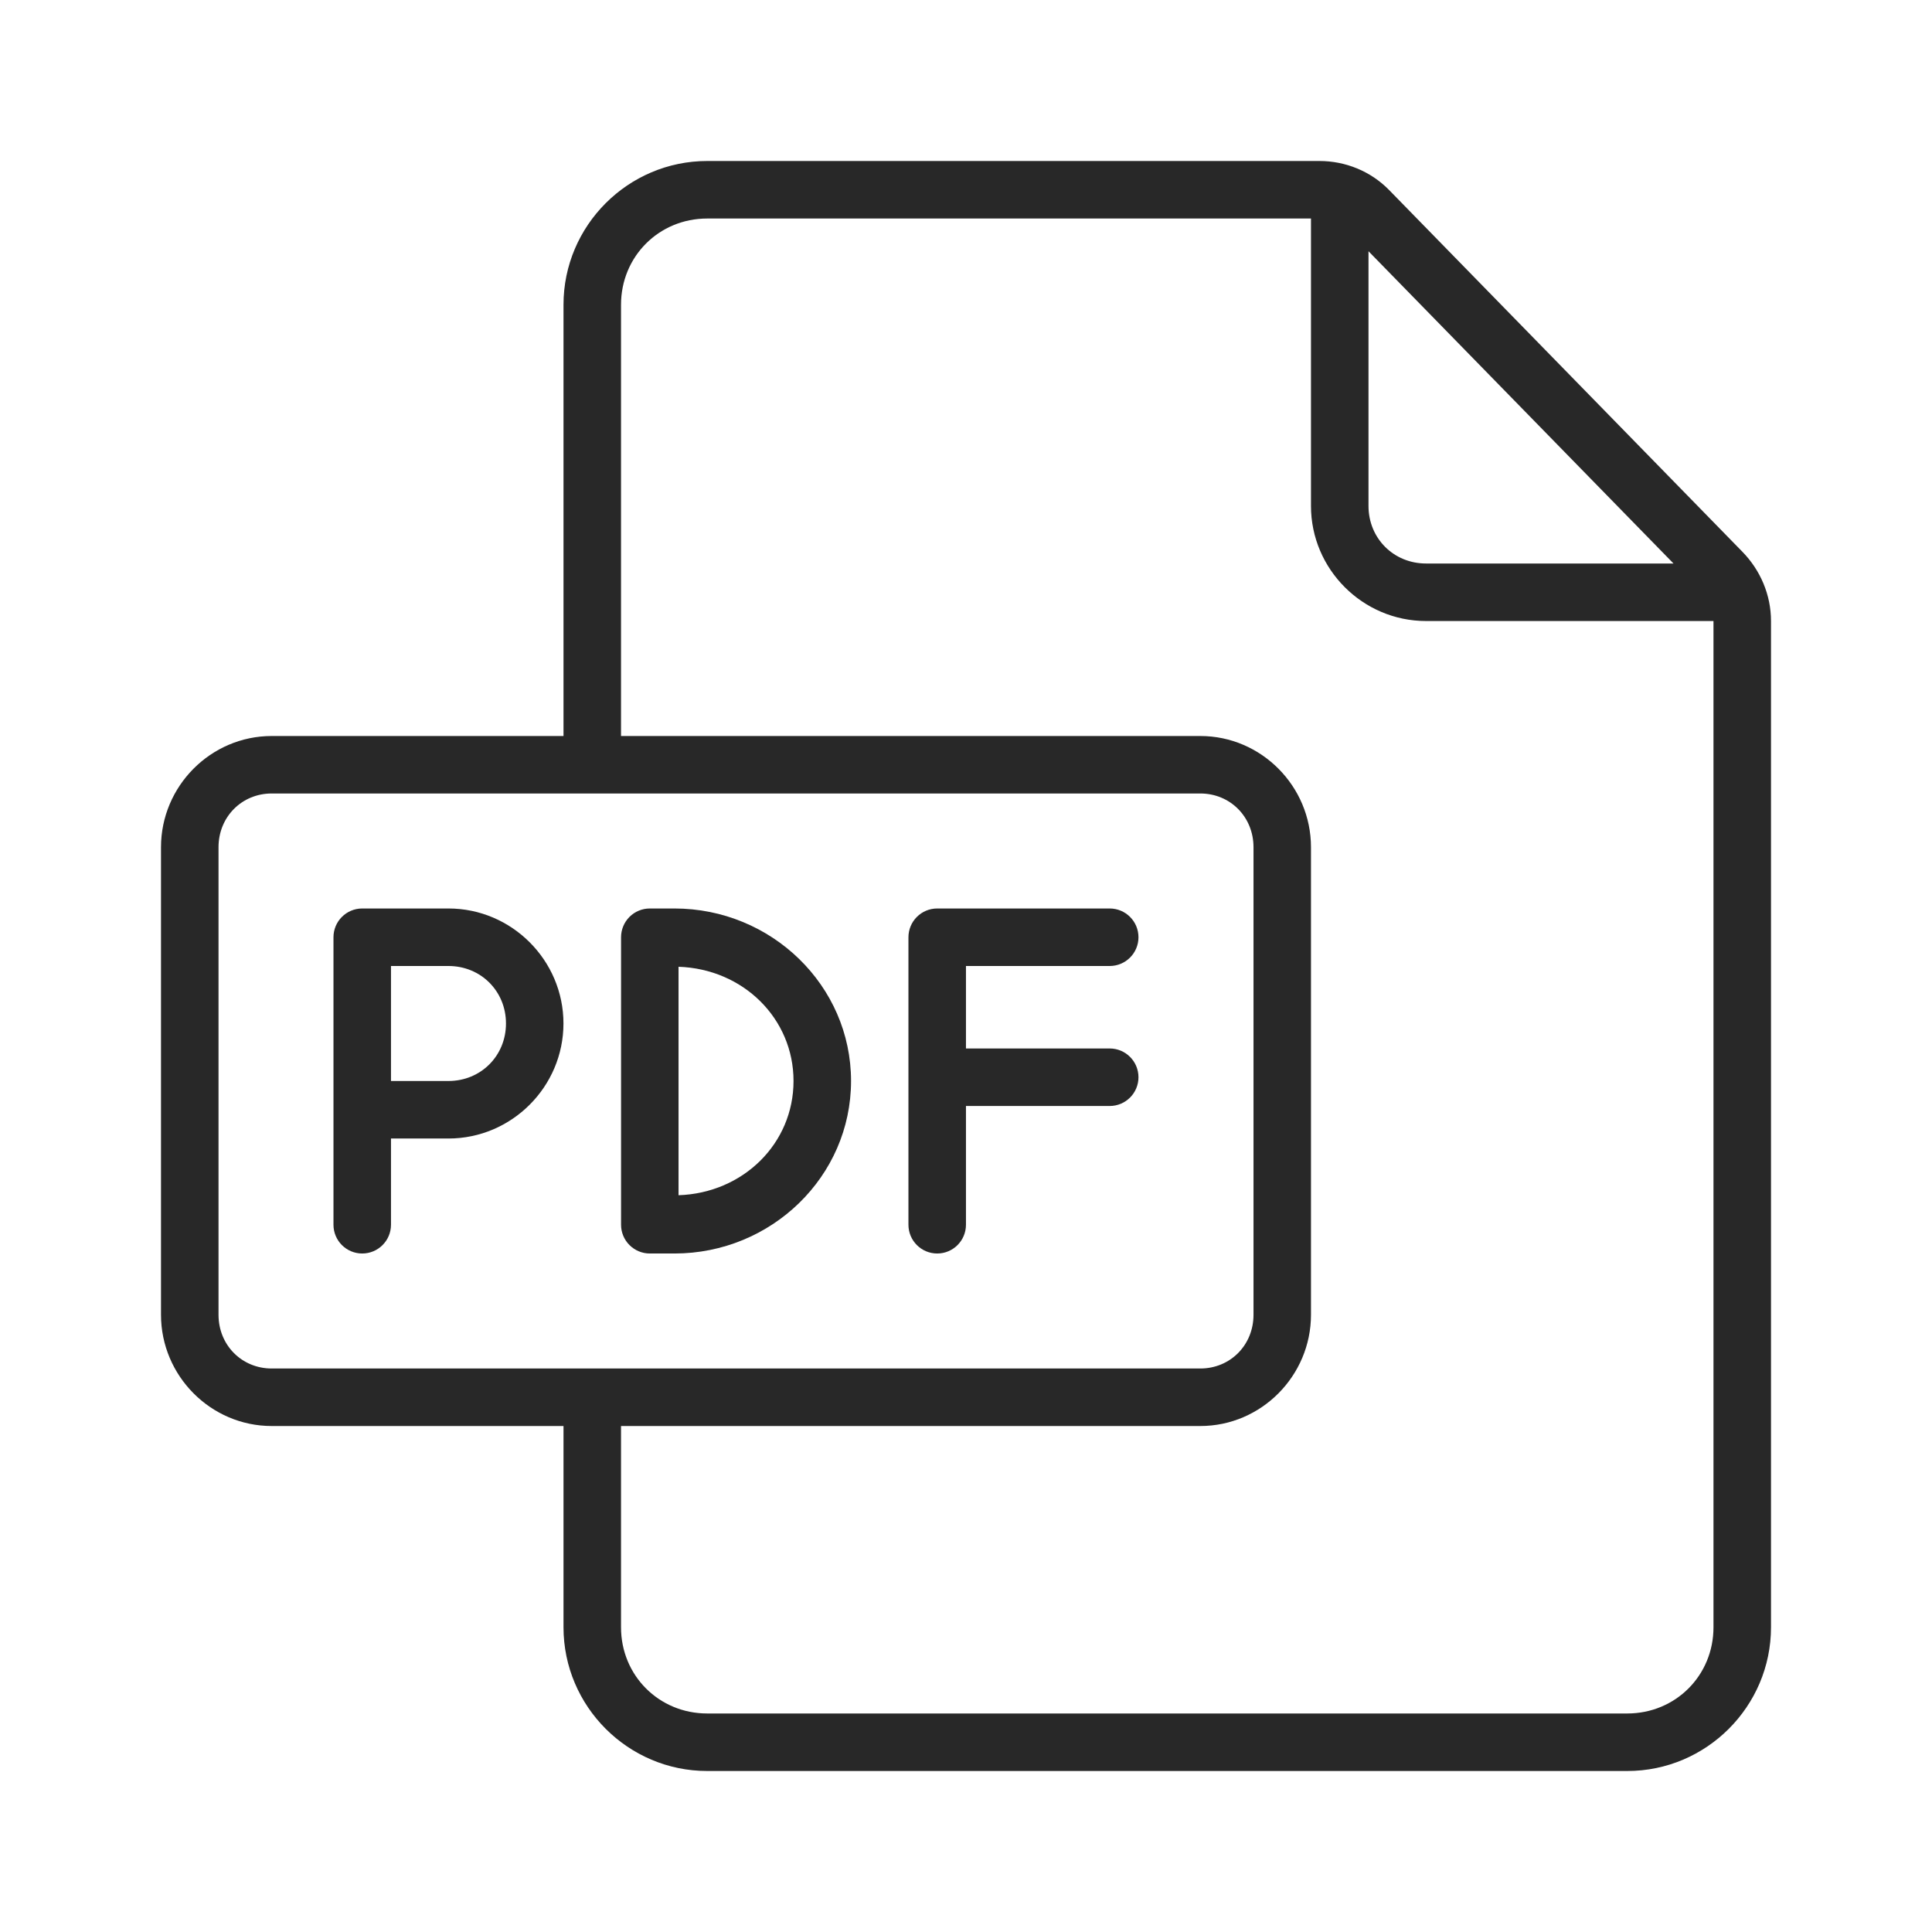
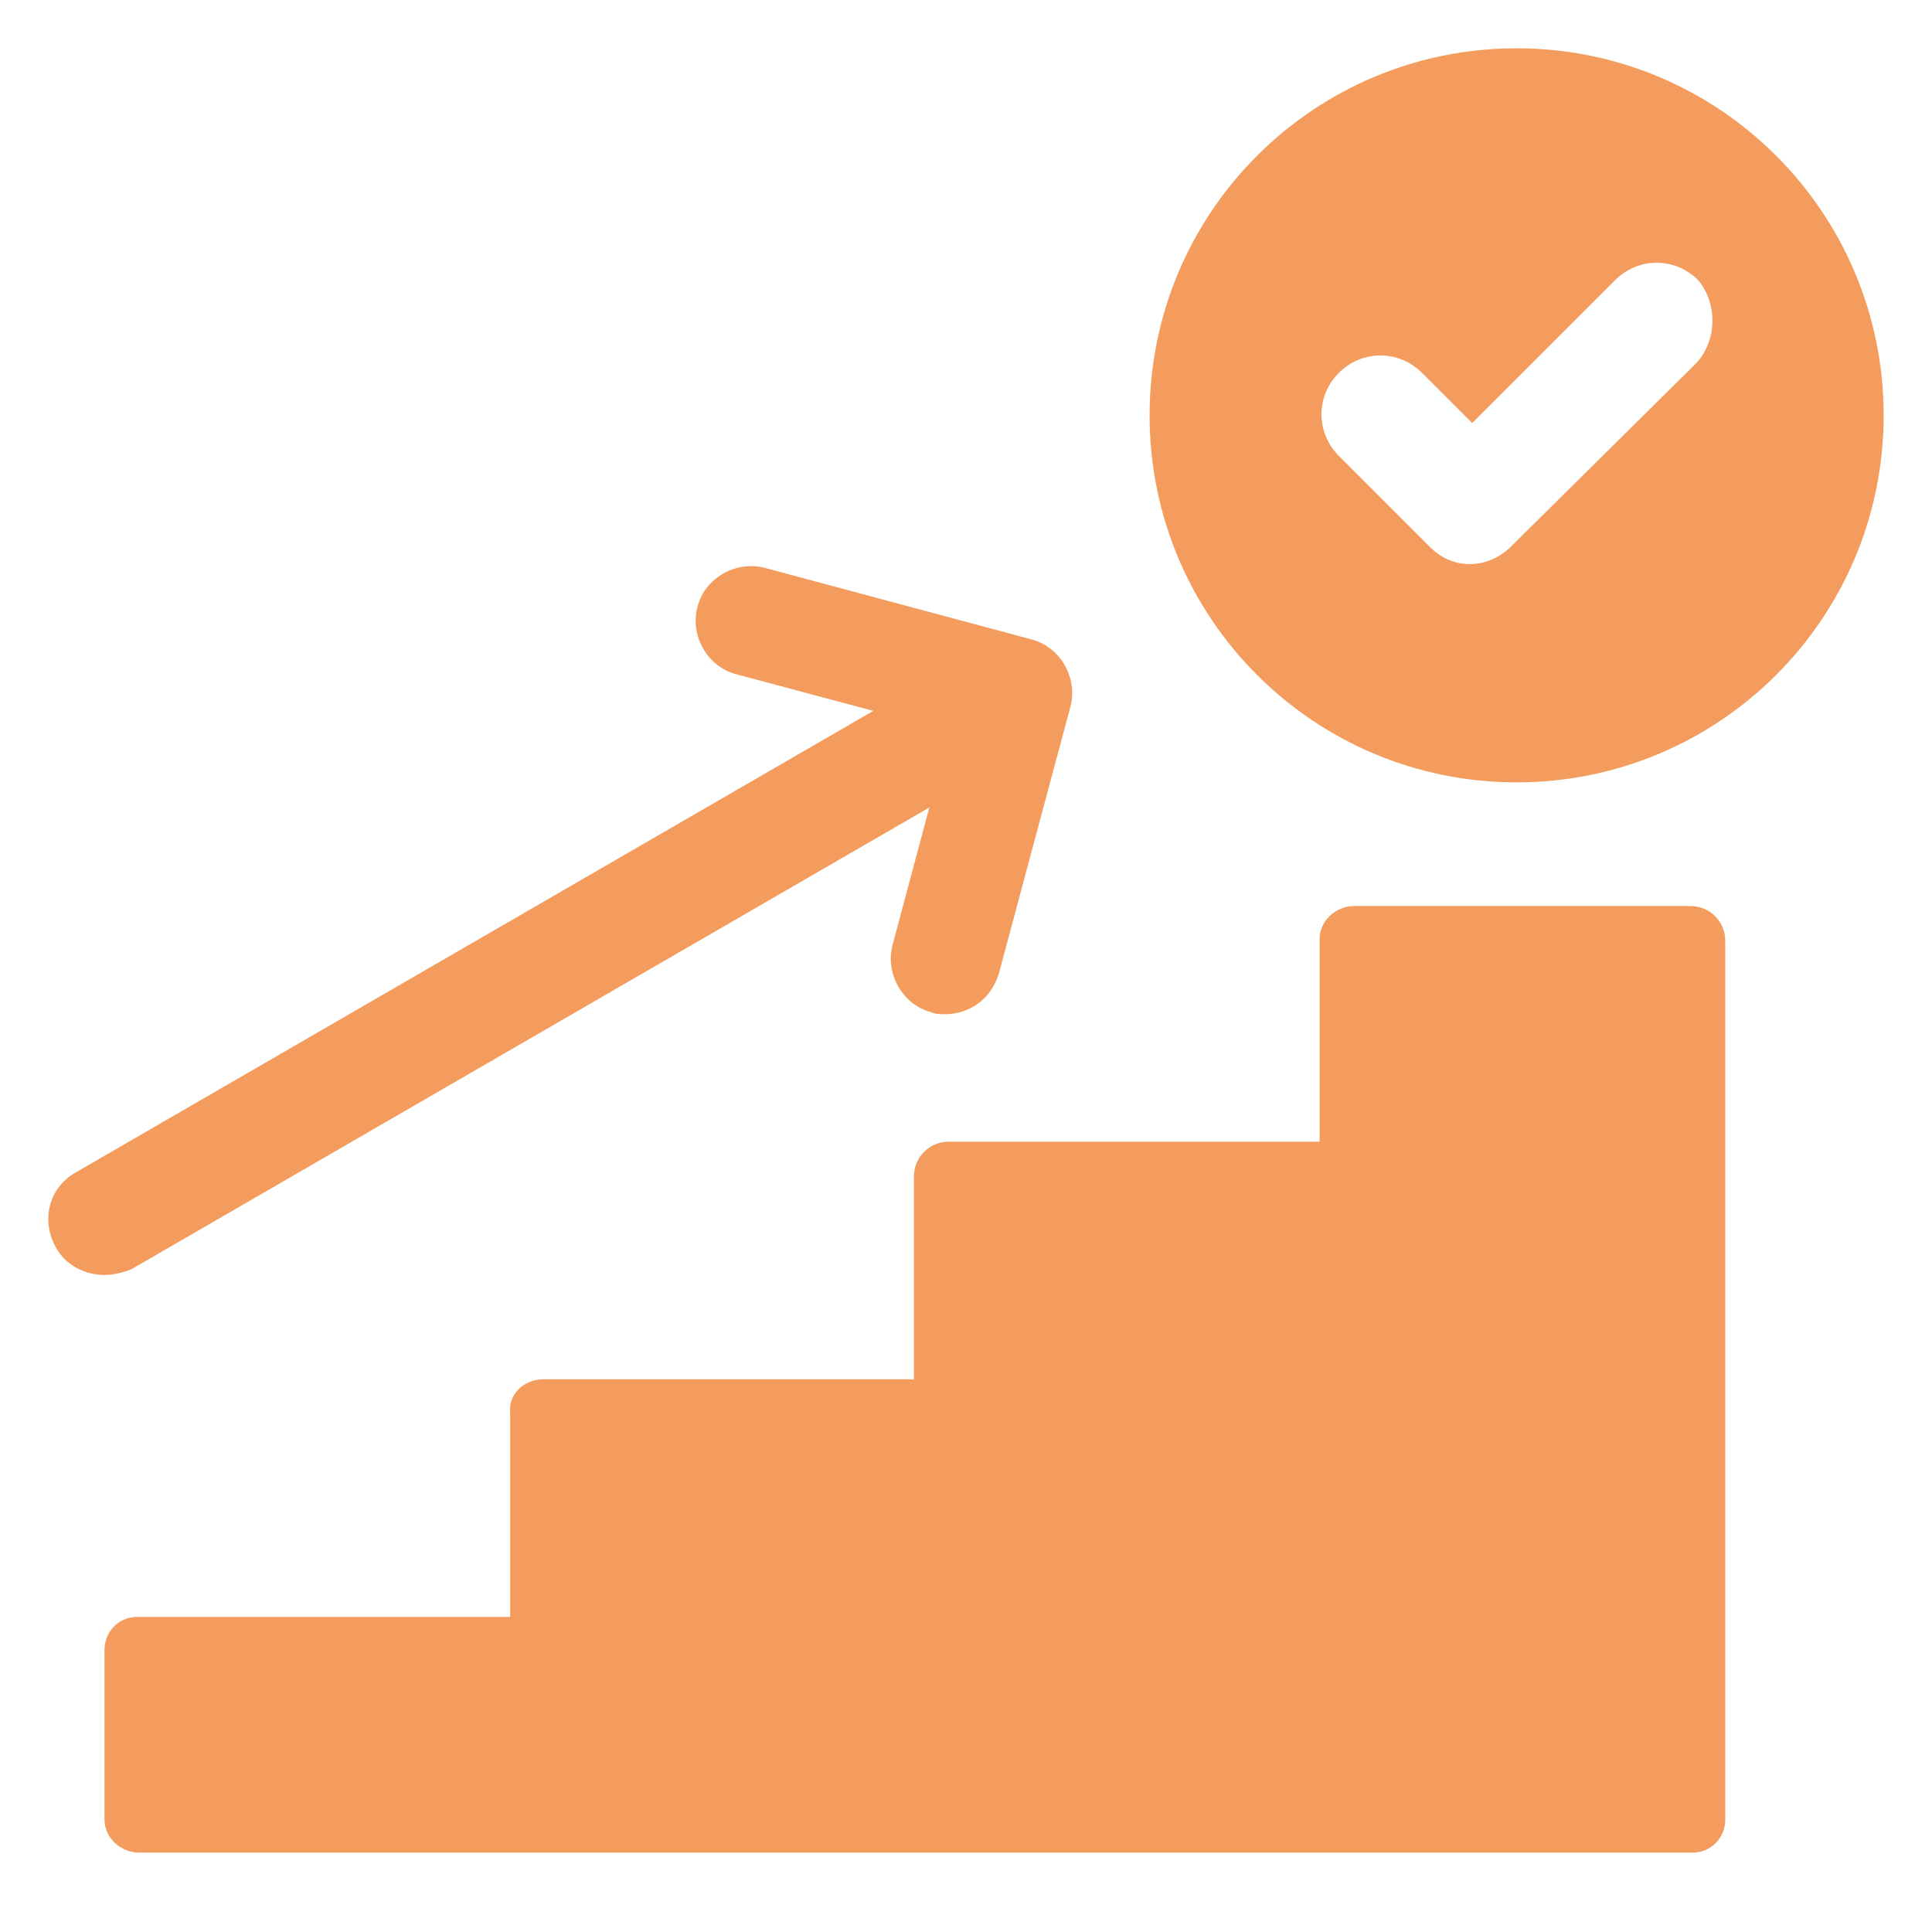
- <svg xmlns="http://www.w3.org/2000/svg" width="48" height="48" viewBox="0 0 48 48" fill="none">
-   <path d="M17.571 4C15.605 4 14 5.605 14 7.571V18.286H6.75C5.236 18.286 4 19.533 4 21.049V32.665C4 34.181 5.236 35.429 6.75 35.429H14V40.429C14 42.395 15.605 44 17.571 44H40.429C42.395 44 44 42.395 44 40.429V15.429C44 14.778 43.735 14.165 43.291 13.71L34.511 4.72C34.051 4.25 33.423 4 32.781 4H17.571ZM17.571 5.429H32.571V12.571C32.571 14.142 33.858 15.429 35.429 15.429H42.571V40.429C42.571 41.628 41.628 42.571 40.429 42.571H17.571C16.372 42.571 15.429 41.628 15.429 40.429V35.429H29.822C31.335 35.429 32.571 34.181 32.571 32.665V21.049C32.571 19.533 31.335 18.286 29.822 18.286H15.429V7.571C15.429 6.372 16.372 5.429 17.571 5.429ZM34 6.242L41.578 14H35.429C34.625 14 34 13.375 34 12.571V6.242ZM6.75 19.714H29.822C30.564 19.714 31.143 20.295 31.143 21.049V32.665C31.143 33.42 30.564 34 29.822 34H6.75C6.008 34 5.429 33.42 5.429 32.665V21.049C5.429 20.295 6.008 19.714 6.75 19.714Z" fill="#282828" />
-   <path d="M8.999 22.571C8.605 22.571 8.285 22.891 8.285 23.286C8.285 25.666 8.285 28.047 8.285 30.428C8.285 30.823 8.605 31.143 8.999 31.143C9.394 31.143 9.714 30.823 9.714 30.428V28.286H11.142C12.713 28.286 13.999 26.999 13.999 25.428C13.999 23.858 12.713 22.571 11.142 22.571H8.999ZM9.714 24H11.142C11.946 24 12.571 24.625 12.571 25.428C12.571 26.232 11.946 26.857 11.142 26.857H9.714V24Z" fill="#282828" />
-   <path d="M16.144 22.571C15.954 22.571 15.773 22.647 15.639 22.78C15.505 22.915 15.43 23.096 15.43 23.286V30.428C15.43 30.618 15.505 30.799 15.639 30.933C15.773 31.067 15.954 31.143 16.144 31.143H16.756C19.164 31.143 21.144 29.23 21.144 26.857C21.144 24.484 19.164 22.571 16.756 22.571H16.144ZM16.858 24.019C18.468 24.073 19.715 25.307 19.715 26.857C19.715 28.407 18.468 29.641 16.858 29.695V24.019Z" fill="#282828" />
-   <path d="M23.285 22.571C22.89 22.571 22.57 22.891 22.57 23.286C22.57 25.666 22.57 28.047 22.57 30.428C22.57 30.823 22.89 31.143 23.285 31.143C23.679 31.143 23.999 30.823 23.999 30.428V27.478H27.57C27.965 27.478 28.285 27.158 28.285 26.764C28.285 26.369 27.965 26.049 27.57 26.049H23.999V24H27.57C27.965 24 28.285 23.68 28.285 23.286C28.285 22.891 27.965 22.571 27.57 22.571H23.285Z" fill="#282828" />
+ <svg xmlns="http://www.w3.org/2000/svg" width="40" height="40" viewBox="0 0 40 40" fill="none">
+   <path d="M35 18.758H28.041C27.641 18.758 27.321 19.078 27.321 19.438V23.637H19.642C19.242 23.637 18.922 23.957 18.922 24.357V28.557H11.243C10.843 28.557 10.523 28.877 10.563 29.237V33.476H2.844C2.444 33.476 2.164 33.796 2.164 34.156V37.676C2.164 38.036 2.484 38.356 2.884 38.356H35.04C35.44 38.356 35.72 38.036 35.72 37.676V19.478C35.72 19.078 35.4 18.758 35 18.758Z" fill="#F49C5D" />
+   <path d="M2.723 26.277L19.241 16.718L18.481 19.558C18.321 20.158 18.681 20.798 19.281 20.958C19.361 20.998 19.481 20.998 19.561 20.998C20.081 20.998 20.52 20.678 20.68 20.158L22.16 14.638C22.32 14.039 21.96 13.399 21.36 13.239L15.841 11.759C15.241 11.599 14.601 11.959 14.441 12.559C14.281 13.159 14.641 13.799 15.241 13.959L18.081 14.718L1.563 24.277C1.003 24.598 0.843 25.277 1.163 25.837C1.363 26.197 1.763 26.397 2.163 26.397C2.323 26.397 2.523 26.357 2.723 26.277Z" fill="#F49C5D" />
+   <path d="M31.4 1C27.2 1 23.801 4.4 23.801 8.599C23.801 12.799 27.2 16.198 31.4 16.198C35.599 16.198 38.999 12.799 38.999 8.599C38.999 4.4 35.599 1 31.4 1ZM35.119 7.519L31.28 11.319C31.04 11.559 30.72 11.679 30.44 11.679C30.12 11.679 29.84 11.559 29.6 11.319L27.72 9.439C27.24 8.959 27.24 8.199 27.72 7.719C28.2 7.239 28.96 7.239 29.44 7.719L30.48 8.759L33.44 5.8C33.919 5.32 34.679 5.32 35.159 5.8C35.559 6.279 35.559 7.039 35.119 7.519Z" fill="#F49C5D" />
</svg>
